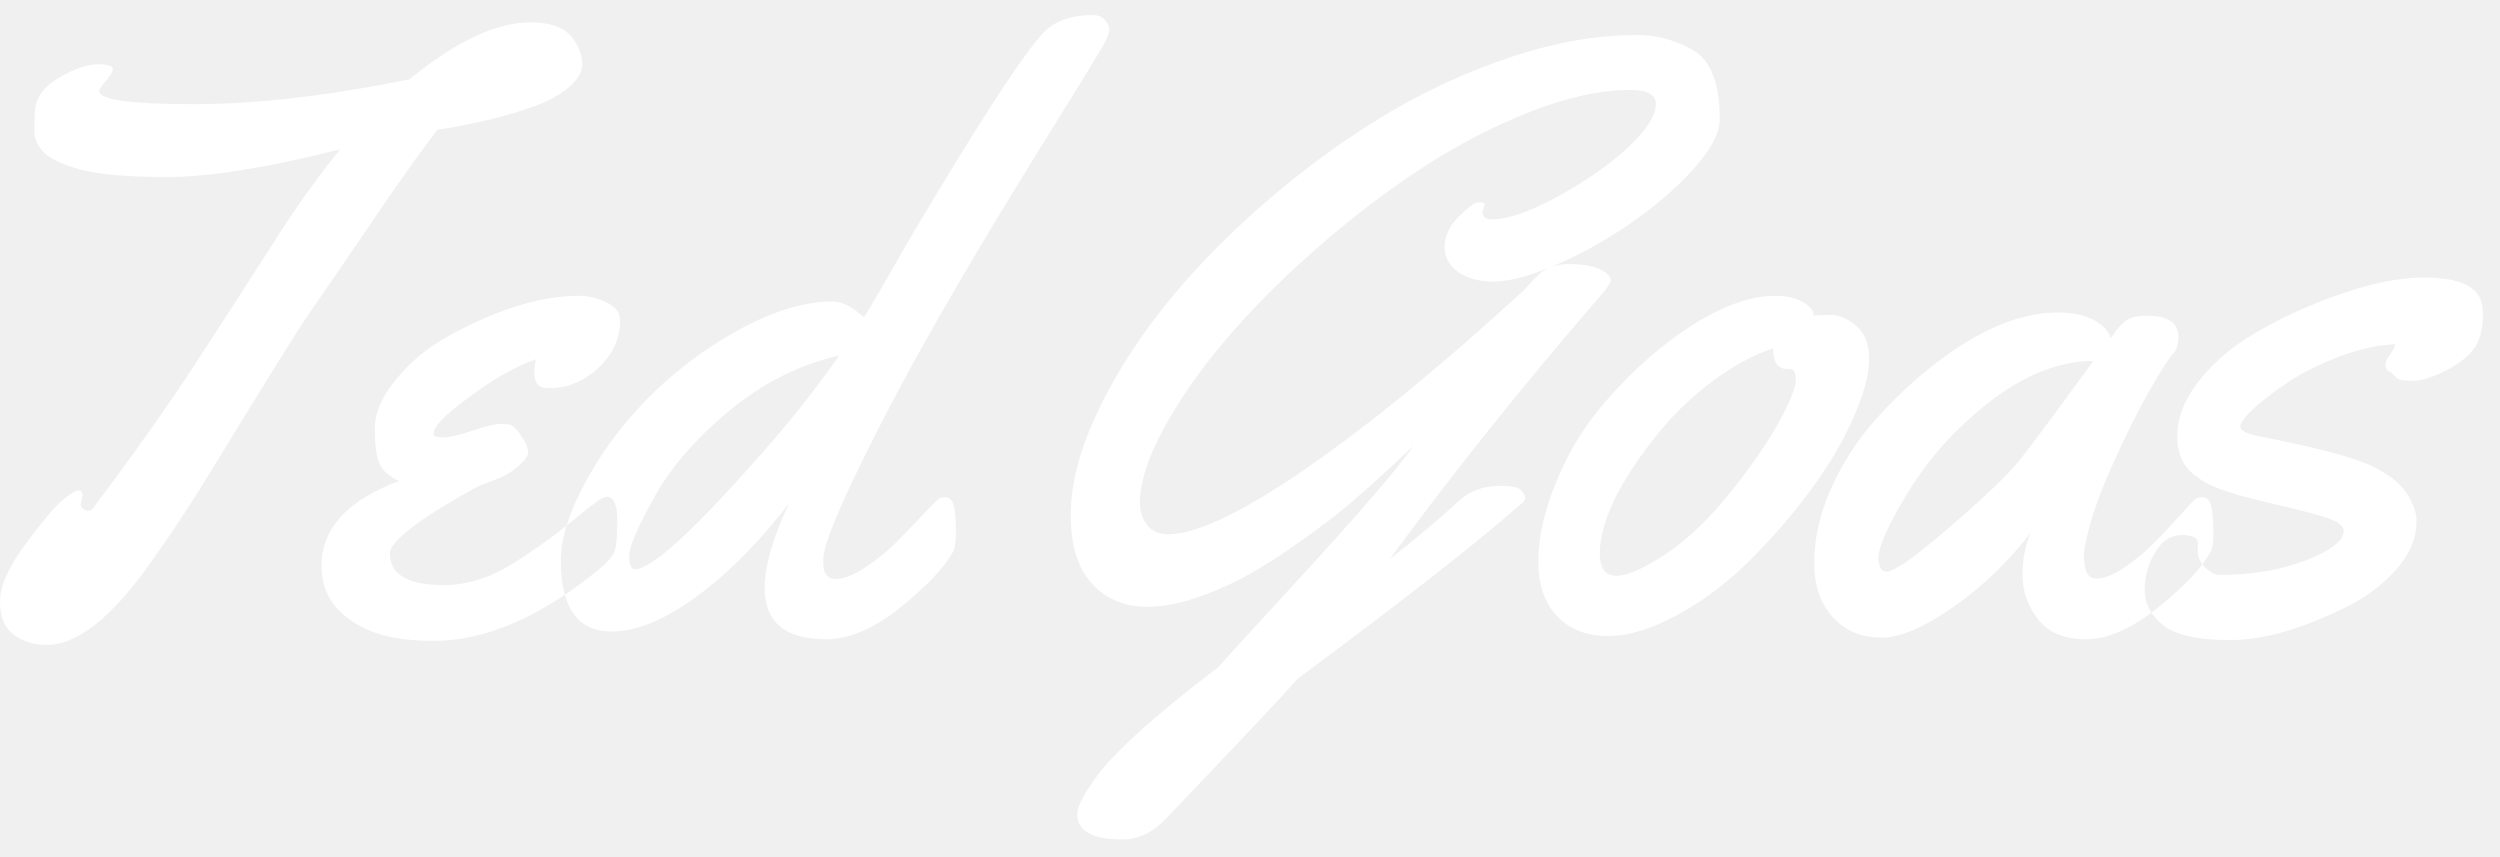
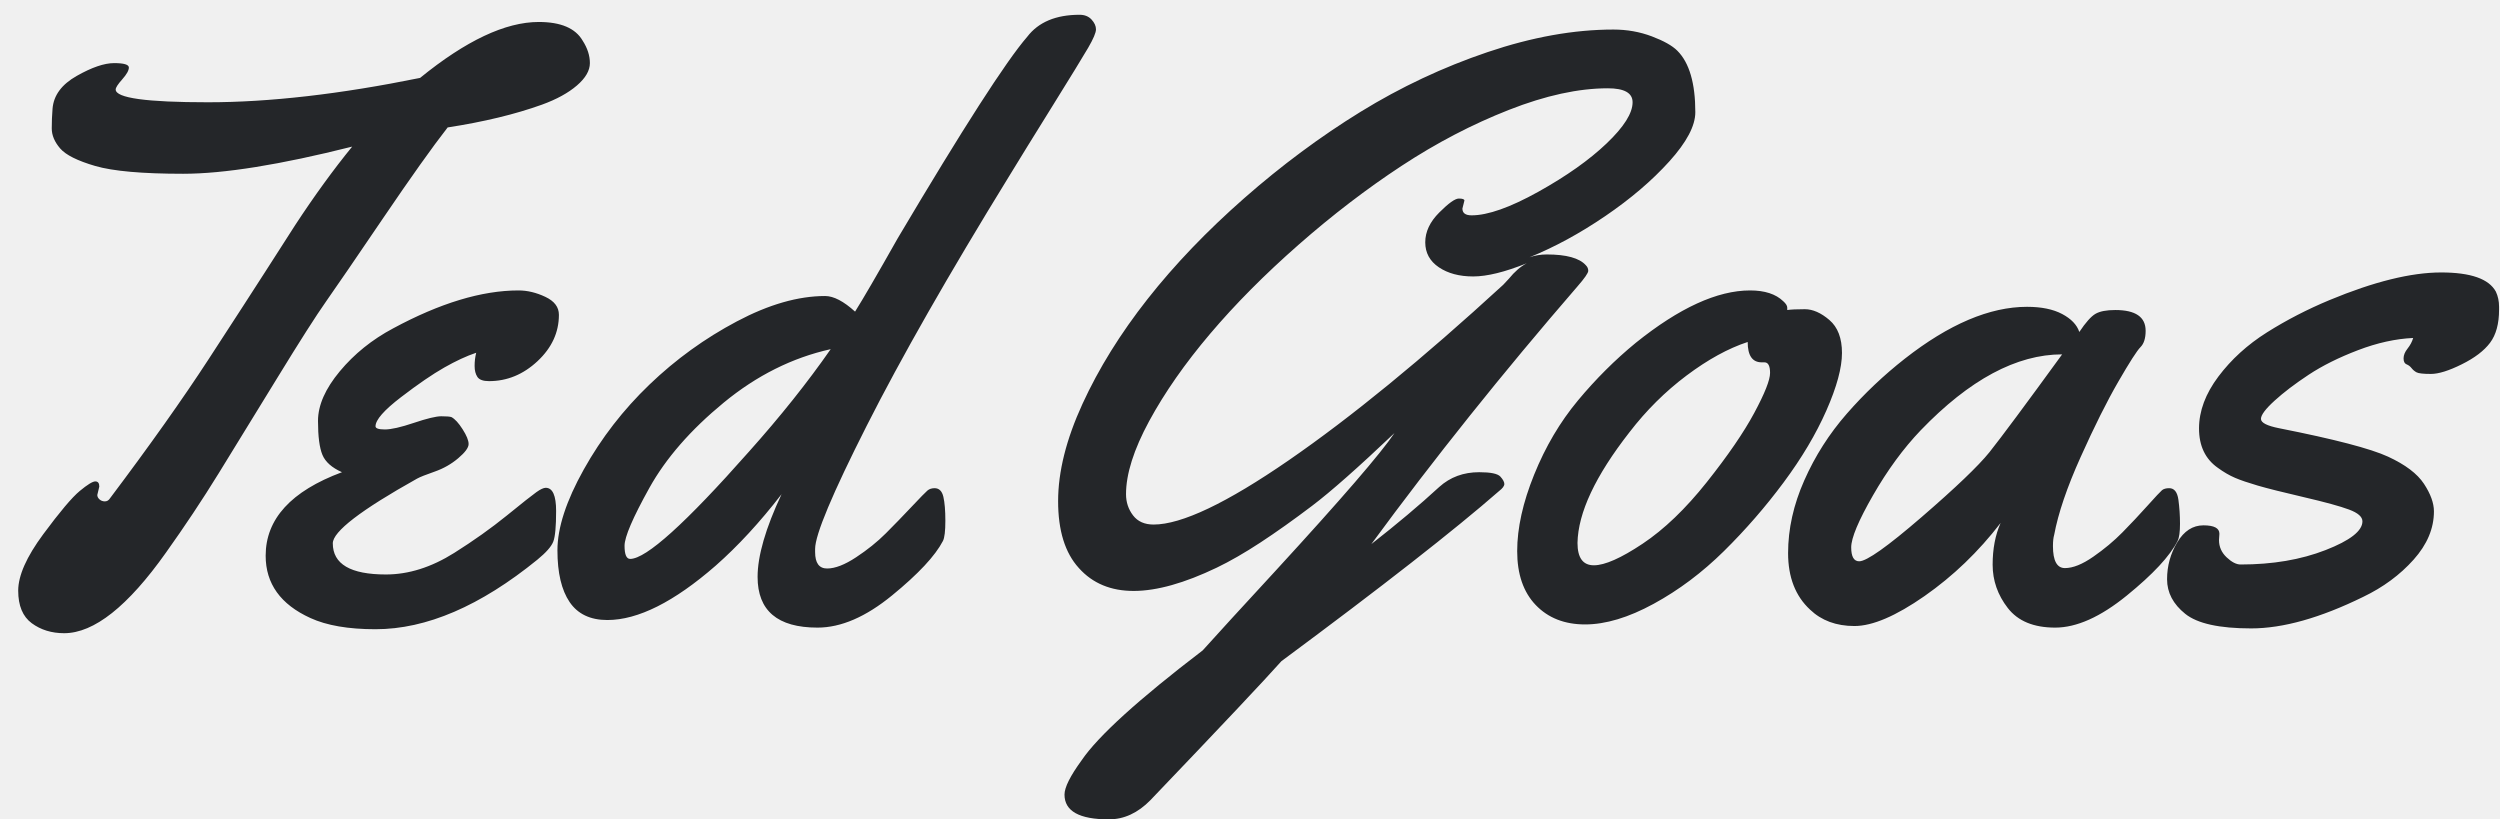
- <svg xmlns="http://www.w3.org/2000/svg" width="108px" height="37px" viewBox="0 0 108 37" version="1.1">
-   <defs />
+ <svg xmlns="http://www.w3.org/2000/svg" width="110px" height="36px" viewBox="0 0 110 36" version="1.1">
  <g id="Symbols" stroke="none" stroke-width="1" fill="none" fill-rule="evenodd">
-     <g id="nav" transform="translate(-20, -15)" fill="#FFFFFF">
-       <g id="nav/white" transform="translate(20, 9)">
-         <path d="M3.568,27.41 L3.48,27.779 C3.48,27.85 3.513,27.914 3.577,27.973 C3.642,28.031 3.721,28.061 3.814,28.061 C3.908,28.061 3.984,28.014 4.043,27.92 C5.789,25.6 7.236,23.558 8.385,21.794 C9.533,20.03 10.374,18.732 10.907,17.9 C11.44,17.068 11.865,16.406 12.182,15.914 C13.025,14.625 13.863,13.471 14.695,12.451 C11.531,13.248 9.053,13.646 7.26,13.646 C5.467,13.646 4.178,13.532 3.393,13.304 C2.607,13.075 2.092,12.817 1.846,12.53 C1.6,12.243 1.477,11.95 1.477,11.651 C1.477,11.353 1.488,11.063 1.512,10.781 C1.559,10.195 1.913,9.715 2.575,9.34 C3.237,8.965 3.785,8.777 4.219,8.777 C4.652,8.777 4.869,8.842 4.869,8.971 C4.869,9.1 4.772,9.272 4.579,9.489 C4.386,9.706 4.289,9.855 4.289,9.938 C4.289,10.313 5.643,10.5 8.35,10.5 C11.057,10.5 14.168,10.143 17.684,9.428 C19.699,7.787 21.439,6.967 22.904,6.967 C23.877,6.967 24.521,7.242 24.838,7.793 C25.049,8.121 25.154,8.449 25.154,8.777 C25.154,9.105 24.964,9.434 24.583,9.762 C24.202,10.09 23.689,10.371 23.045,10.605 C21.873,11.027 20.49,11.361 18.896,11.607 C18.229,12.463 17.282,13.793 16.058,15.598 C14.833,17.402 13.998,18.621 13.553,19.254 C13.107,19.887 12.39,21.012 11.399,22.629 C10.409,24.246 9.551,25.644 8.824,26.821 C8.098,27.999 7.324,29.162 6.504,30.311 C4.828,32.678 3.334,33.861 2.021,33.861 C1.471,33.861 0.996,33.715 0.598,33.422 C0.199,33.129 0,32.651 0,31.989 C0,31.327 0.366,30.501 1.099,29.511 C1.831,28.521 2.367,27.885 2.707,27.604 C3.047,27.322 3.275,27.182 3.393,27.182 C3.51,27.182 3.568,27.258 3.568,27.41 Z M26.791,19.852 C26.791,20.625 26.478,21.305 25.851,21.891 C25.224,22.477 24.512,22.77 23.715,22.77 C23.457,22.77 23.287,22.708 23.205,22.585 C23.123,22.462 23.082,22.301 23.082,22.102 C23.082,21.902 23.105,21.709 23.152,21.521 C22.73,21.662 22.262,21.879 21.746,22.172 C21.23,22.465 20.598,22.898 19.848,23.473 C19.098,24.047 18.723,24.475 18.723,24.756 C18.723,24.85 18.86,24.896 19.136,24.896 C19.411,24.896 19.836,24.8 20.41,24.606 C20.984,24.413 21.386,24.316 21.614,24.316 C21.843,24.316 21.992,24.328 22.062,24.352 C22.215,24.434 22.379,24.612 22.555,24.888 C22.73,25.163 22.818,25.38 22.818,25.538 C22.818,25.696 22.666,25.904 22.361,26.162 C22.057,26.42 21.711,26.616 21.324,26.751 C20.937,26.886 20.68,26.988 20.551,27.059 C18.078,28.441 16.842,29.391 16.842,29.906 C16.842,30.82 17.621,31.277 19.18,31.277 C20.176,31.277 21.178,30.961 22.186,30.328 C23.041,29.789 23.812,29.241 24.497,28.685 C25.183,28.128 25.616,27.785 25.798,27.656 C25.979,27.527 26.117,27.463 26.211,27.463 C26.516,27.463 26.668,27.803 26.668,28.482 C26.668,29.162 26.627,29.61 26.545,29.827 C26.463,30.044 26.229,30.311 25.842,30.627 C23.334,32.666 20.961,33.686 18.723,33.686 C17.527,33.686 16.572,33.521 15.857,33.193 C14.545,32.596 13.889,31.682 13.889,30.451 C13.889,28.834 15.008,27.609 17.246,26.777 C16.801,26.578 16.514,26.323 16.385,26.013 C16.256,25.702 16.191,25.204 16.191,24.519 C16.191,23.833 16.511,23.106 17.149,22.339 C17.788,21.571 18.57,20.941 19.496,20.449 C21.559,19.336 23.398,18.779 25.016,18.779 C25.402,18.779 25.795,18.873 26.193,19.061 C26.592,19.248 26.791,19.512 26.791,19.852 Z M47.201,6.65 C47.424,6.65 47.6,6.721 47.729,6.861 C47.857,7.002 47.922,7.146 47.922,7.292 C47.922,7.438 47.808,7.708 47.579,8.101 C47.351,8.493 46.826,9.349 46.006,10.667 C45.186,11.985 44.547,13.02 44.09,13.77 C41.43,18.094 39.344,21.75 37.832,24.738 C36.32,27.727 35.564,29.531 35.564,30.152 L35.564,30.293 C35.564,30.773 35.74,31.014 36.092,31.014 C36.443,31.014 36.868,30.85 37.366,30.521 C37.864,30.193 38.301,29.842 38.676,29.467 C39.051,29.092 39.429,28.702 39.81,28.298 C40.19,27.894 40.422,27.656 40.504,27.586 C40.586,27.516 40.691,27.48 40.82,27.48 C41.02,27.48 41.148,27.606 41.207,27.858 C41.266,28.11 41.295,28.462 41.295,28.913 C41.295,29.364 41.26,29.66 41.189,29.801 C40.85,30.457 40.103,31.257 38.948,32.2 C37.794,33.144 36.701,33.615 35.67,33.615 C33.912,33.615 33.033,32.871 33.033,31.383 C33.033,30.457 33.385,29.244 34.088,27.744 C33.139,28.975 32.172,30.023 31.188,30.891 C29.359,32.484 27.771,33.281 26.424,33.281 C25.674,33.281 25.12,33.018 24.763,32.49 C24.405,31.963 24.227,31.204 24.227,30.214 C24.227,29.224 24.613,28.037 25.387,26.654 C26.16,25.271 27.124,24.026 28.278,22.919 C29.433,21.812 30.713,20.886 32.119,20.142 C33.525,19.397 34.82,19.025 36.004,19.025 C36.379,19.025 36.818,19.254 37.322,19.711 C37.662,19.172 38.289,18.094 39.203,16.477 C42.074,11.637 43.973,8.684 44.898,7.617 C45.391,6.973 46.158,6.65 47.201,6.65 Z M36.25,21.363 C34.562,21.738 32.992,22.523 31.539,23.719 C30.086,24.914 28.996,26.165 28.27,27.472 C27.543,28.778 27.18,29.625 27.18,30.012 C27.18,30.398 27.262,30.592 27.426,30.592 C28.129,30.592 29.869,29.022 32.646,25.881 C34.029,24.334 35.23,22.828 36.25,21.363 Z M74.293,11.15 C74.293,11.748 73.912,12.469 73.15,13.312 C72.389,14.156 71.448,14.959 70.329,15.721 C69.21,16.482 68.1,17.086 66.998,17.531 C67.244,17.449 67.496,17.408 67.754,17.408 C68.621,17.408 69.195,17.566 69.477,17.883 C69.547,17.953 69.582,18.035 69.582,18.129 C69.582,18.223 69.424,18.451 69.107,18.814 C65.814,22.623 62.791,26.402 60.037,30.152 C61.162,29.273 62.158,28.436 63.025,27.639 C63.506,27.205 64.092,26.988 64.783,26.988 C65.287,26.988 65.598,27.053 65.715,27.182 C65.832,27.311 65.891,27.419 65.891,27.507 C65.891,27.595 65.814,27.697 65.662,27.814 C63.705,29.525 60.512,32.021 56.082,35.303 C55.32,36.158 53.398,38.197 50.316,41.42 C49.766,41.982 49.156,42.264 48.488,42.264 C47.187,42.264 46.537,41.9 46.537,41.174 C46.537,40.857 46.789,40.354 47.293,39.662 C48.02,38.596 49.795,36.984 52.619,34.828 C53.24,34.137 54.312,32.965 55.836,31.312 C58.719,28.172 60.459,26.156 61.057,25.266 C59.463,26.777 58.256,27.844 57.436,28.465 C56.615,29.086 55.856,29.625 55.159,30.082 C54.462,30.539 53.82,30.908 53.234,31.189 C50.398,32.549 48.377,32.555 47.17,31.207 C46.561,30.539 46.256,29.558 46.256,28.263 C46.256,26.968 46.613,25.541 47.328,23.982 C48.043,22.424 48.998,20.886 50.193,19.368 C51.389,17.851 52.807,16.371 54.447,14.93 C56.088,13.488 57.793,12.223 59.562,11.133 C61.332,10.043 63.195,9.167 65.152,8.505 C67.109,7.843 68.955,7.512 70.689,7.512 C71.287,7.512 71.85,7.611 72.377,7.811 C72.904,8.01 73.279,8.221 73.502,8.443 C74.029,8.971 74.293,9.873 74.293,11.15 Z M64.133,14.824 L64.045,15.176 C64.045,15.375 64.18,15.475 64.449,15.475 C65.164,15.475 66.143,15.129 67.385,14.438 C68.627,13.746 69.629,13.037 70.391,12.311 C71.152,11.584 71.533,10.98 71.533,10.5 C71.533,10.09 71.17,9.885 70.443,9.885 C69.154,9.885 67.704,10.201 66.093,10.834 C64.481,11.467 62.908,12.287 61.373,13.295 C59.838,14.303 58.326,15.46 56.838,16.767 C55.35,18.073 54.052,19.38 52.944,20.687 C51.837,21.993 50.943,23.273 50.264,24.527 C49.584,25.781 49.244,26.854 49.244,27.744 C49.244,28.096 49.347,28.406 49.552,28.676 C49.757,28.945 50.059,29.08 50.457,29.08 C51.688,29.08 53.671,28.137 56.407,26.25 C59.144,24.363 62.287,21.791 65.838,18.533 C65.885,18.486 65.967,18.398 66.084,18.27 C66.342,17.953 66.605,17.725 66.875,17.584 C65.914,17.971 65.129,18.164 64.52,18.164 C63.91,18.164 63.406,18.029 63.008,17.76 C62.609,17.49 62.41,17.124 62.41,16.661 C62.41,16.198 62.615,15.762 63.025,15.352 C63.436,14.941 63.723,14.736 63.887,14.736 C64.051,14.736 64.133,14.766 64.133,14.824 Z M79.111,19.605 C79.463,19.605 79.823,19.764 80.192,20.08 C80.562,20.396 80.746,20.88 80.746,21.53 C80.746,22.181 80.518,23.024 80.061,24.062 C79.604,25.099 78.977,26.153 78.18,27.226 C77.383,28.298 76.507,29.306 75.552,30.249 C74.597,31.192 73.565,31.966 72.458,32.569 C71.351,33.173 70.346,33.475 69.443,33.475 C68.541,33.475 67.817,33.19 67.272,32.622 C66.728,32.054 66.455,31.263 66.455,30.249 C66.455,29.235 66.704,28.113 67.202,26.883 C67.7,25.652 68.342,24.565 69.127,23.622 C69.912,22.679 70.762,21.832 71.676,21.082 C73.586,19.547 75.262,18.779 76.703,18.779 C77.348,18.779 77.834,18.937 78.162,19.254 C78.279,19.359 78.338,19.453 78.338,19.535 L78.338,19.641 C78.502,19.617 78.76,19.605 79.111,19.605 Z M77.336,21.943 L77.213,21.943 C76.803,21.943 76.598,21.645 76.598,21.047 C75.742,21.328 74.846,21.82 73.908,22.523 C72.971,23.227 72.133,24.059 71.395,25.02 C69.895,26.941 69.133,28.564 69.109,29.889 C69.109,30.545 69.35,30.873 69.83,30.873 C70.311,30.873 71.025,30.557 71.975,29.924 C72.924,29.291 73.864,28.389 74.796,27.217 C75.728,26.045 76.425,25.028 76.888,24.167 C77.351,23.306 77.582,22.72 77.582,22.409 C77.582,22.099 77.5,21.943 77.336,21.943 Z M92.771,19.641 C93.662,19.641 94.107,19.945 94.107,20.555 C94.107,20.883 94.031,21.123 93.879,21.275 C93.727,21.428 93.401,21.935 92.903,22.796 C92.405,23.657 91.854,24.759 91.251,26.101 C90.647,27.442 90.258,28.588 90.082,29.537 C90.047,29.654 90.029,29.818 90.029,30.029 C90.029,30.674 90.205,30.996 90.557,30.996 C90.908,30.996 91.324,30.829 91.805,30.495 C92.285,30.161 92.713,29.804 93.088,29.423 C93.463,29.042 93.829,28.652 94.187,28.254 C94.544,27.855 94.758,27.627 94.828,27.568 C94.898,27.51 95.004,27.48 95.145,27.48 C95.367,27.48 95.502,27.65 95.549,27.99 C95.596,28.33 95.619,28.682 95.619,29.045 C95.619,29.408 95.584,29.66 95.514,29.801 C95.174,30.469 94.427,31.271 93.272,32.209 C92.118,33.146 91.069,33.615 90.126,33.615 C89.183,33.615 88.488,33.328 88.043,32.754 C87.598,32.18 87.375,31.544 87.375,30.847 C87.375,30.149 87.492,29.537 87.727,29.01 C86.754,30.275 85.638,31.348 84.378,32.227 C83.118,33.105 82.09,33.545 81.293,33.545 C80.496,33.545 79.846,33.305 79.342,32.824 C78.697,32.227 78.375,31.397 78.375,30.337 C78.375,29.276 78.612,28.21 79.087,27.138 C79.562,26.065 80.186,25.087 80.959,24.202 C81.732,23.317 82.582,22.512 83.508,21.785 C85.453,20.262 87.246,19.5 88.887,19.5 C89.52,19.5 90.035,19.605 90.434,19.816 C90.832,20.027 91.084,20.291 91.189,20.607 C91.471,20.186 91.708,19.919 91.901,19.808 C92.095,19.696 92.385,19.641 92.771,19.641 Z M90.434,21.592 C88.43,21.592 86.355,22.705 84.211,24.932 C83.449,25.729 82.749,26.684 82.11,27.797 C81.472,28.91 81.152,29.672 81.152,30.082 C81.152,30.492 81.27,30.697 81.504,30.697 C81.832,30.697 82.746,30.05 84.246,28.755 C85.746,27.46 86.742,26.508 87.234,25.898 C87.773,25.219 88.84,23.783 90.434,21.592 Z M94.953,29.484 L94.936,29.766 C94.936,30.059 95.047,30.311 95.27,30.521 C95.492,30.732 95.697,30.838 95.885,30.838 C97.291,30.838 98.536,30.627 99.62,30.205 C100.704,29.783 101.246,29.361 101.246,28.939 C101.246,28.74 101.05,28.567 100.657,28.421 C100.265,28.274 99.603,28.093 98.671,27.876 C97.739,27.659 97.063,27.489 96.641,27.366 C96.219,27.243 95.885,27.129 95.639,27.023 C95.393,26.918 95.141,26.771 94.883,26.584 C94.332,26.197 94.057,25.62 94.057,24.853 C94.057,24.085 94.341,23.323 94.909,22.567 C95.478,21.812 96.189,21.164 97.045,20.625 C97.9,20.086 98.82,19.611 99.805,19.201 C101.75,18.393 103.385,17.988 104.709,17.988 C106.01,17.988 106.812,18.27 107.117,18.832 C107.211,19.031 107.258,19.254 107.258,19.5 L107.258,19.623 C107.258,20.244 107.126,20.73 106.862,21.082 C106.599,21.434 106.183,21.75 105.614,22.031 C105.046,22.313 104.595,22.453 104.261,22.453 C103.927,22.453 103.716,22.43 103.628,22.383 C103.54,22.336 103.467,22.274 103.408,22.198 C103.35,22.122 103.276,22.066 103.188,22.031 C103.101,21.996 103.057,21.908 103.057,21.768 C103.057,21.627 103.115,21.483 103.232,21.337 C103.35,21.19 103.432,21.035 103.479,20.871 C102.705,20.906 101.896,21.085 101.053,21.407 C100.209,21.729 99.485,22.09 98.882,22.488 C98.278,22.887 97.777,23.268 97.379,23.631 C96.98,23.994 96.781,24.261 96.781,24.431 C96.781,24.601 97.051,24.738 97.59,24.844 C100.016,25.324 101.609,25.74 102.371,26.092 C103.133,26.443 103.66,26.842 103.953,27.287 C104.246,27.732 104.393,28.137 104.393,28.5 C104.393,29.25 104.094,29.959 103.496,30.627 C102.898,31.295 102.16,31.84 101.281,32.262 C99.395,33.188 97.751,33.65 96.351,33.65 C94.95,33.65 93.983,33.437 93.45,33.009 C92.917,32.581 92.65,32.074 92.65,31.488 C92.65,30.902 92.8,30.36 93.099,29.862 C93.397,29.364 93.781,29.115 94.25,29.115 C94.719,29.115 94.953,29.238 94.953,29.484 Z" id="tg-sig-logo" />
-       </g>
+     <g id="tg-sig-logo" fill="#242629">
+       <path d="M4.369,21.41 L4.281,21.779 C4.281,21.85 4.313,21.914 4.378,21.973 C4.442,22.031 4.521,22.061 4.615,22.061 C4.709,22.061 4.785,22.014 4.844,21.92 C6.59,19.6 8.037,17.558 9.186,15.794 C10.334,14.03 11.175,12.732 11.708,11.9 C12.241,11.068 12.666,10.406 12.982,9.914 C13.826,8.625 14.664,7.471 15.496,6.451 C12.332,7.248 9.854,7.646 8.061,7.646 C6.268,7.646 4.979,7.532 4.193,7.304 C3.408,7.075 2.893,6.817 2.646,6.53 C2.4,6.243 2.277,5.95 2.277,5.651 C2.277,5.353 2.289,5.063 2.312,4.781 C2.359,4.195 2.714,3.715 3.376,3.34 C4.038,2.965 4.586,2.777 5.02,2.777 C5.453,2.777 5.67,2.842 5.67,2.971 C5.67,3.1 5.573,3.272 5.38,3.489 C5.187,3.706 5.09,3.855 5.09,3.938 C5.09,4.313 6.443,4.5 9.15,4.5 C11.857,4.5 14.969,4.143 18.484,3.428 C20.5,1.787 22.24,0.967 23.705,0.967 C24.678,0.967 25.322,1.242 25.639,1.793 C25.85,2.121 25.955,2.449 25.955,2.777 C25.955,3.105 25.765,3.434 25.384,3.762 C25.003,4.09 24.49,4.371 23.846,4.605 C22.674,5.027 21.291,5.361 19.697,5.607 C19.029,6.463 18.083,7.793 16.858,9.598 C15.634,11.402 14.799,12.621 14.354,13.254 C13.908,13.887 13.19,15.012 12.2,16.629 C11.21,18.246 10.352,19.644 9.625,20.821 C8.898,21.999 8.125,23.162 7.305,24.311 C5.629,26.678 4.135,27.861 2.822,27.861 C2.271,27.861 1.797,27.715 1.398,27.422 C1,27.129 0.801,26.651 0.801,25.989 C0.801,25.327 1.167,24.501 1.899,23.511 C2.632,22.521 3.168,21.885 3.508,21.604 C3.848,21.322 4.076,21.182 4.193,21.182 C4.311,21.182 4.369,21.258 4.369,21.41 Z M24.592,13.852 C24.592,14.625 24.278,15.305 23.651,15.891 C23.024,16.477 22.313,16.77 21.516,16.77 C21.258,16.77 21.088,16.708 21.006,16.585 C20.924,16.462 20.883,16.301 20.883,16.102 C20.883,15.902 20.906,15.709 20.953,15.521 C20.531,15.662 20.063,15.879 19.547,16.172 C19.031,16.465 18.398,16.898 17.648,17.473 C16.898,18.047 16.523,18.475 16.523,18.756 C16.523,18.85 16.661,18.896 16.937,18.896 C17.212,18.896 17.637,18.8 18.211,18.606 C18.785,18.413 19.187,18.316 19.415,18.316 C19.644,18.316 19.793,18.328 19.863,18.352 C20.016,18.434 20.18,18.612 20.355,18.888 C20.531,19.163 20.619,19.38 20.619,19.538 C20.619,19.696 20.467,19.904 20.162,20.162 C19.857,20.42 19.512,20.616 19.125,20.751 C18.738,20.886 18.48,20.988 18.352,21.059 C15.879,22.441 14.643,23.391 14.643,23.906 C14.643,24.82 15.422,25.277 16.98,25.277 C17.977,25.277 18.979,24.961 19.986,24.328 C20.842,23.789 21.612,23.241 22.298,22.685 C22.983,22.128 23.417,21.785 23.599,21.656 C23.78,21.527 23.918,21.463 24.012,21.463 C24.316,21.463 24.469,21.803 24.469,22.482 C24.469,23.162 24.428,23.61 24.346,23.827 C24.264,24.044 24.029,24.311 23.643,24.627 C21.135,26.666 18.762,27.686 16.523,27.686 C15.328,27.686 14.373,27.521 13.658,27.193 C12.346,26.596 11.689,25.682 11.689,24.451 C11.689,22.834 12.809,21.609 15.047,20.777 C14.602,20.578 14.314,20.323 14.186,20.013 C14.057,19.702 13.992,19.204 13.992,18.519 C13.992,17.833 14.312,17.106 14.95,16.339 C15.589,15.571 16.371,14.941 17.297,14.449 C19.359,13.336 21.199,12.779 22.816,12.779 C23.203,12.779 23.596,12.873 23.994,13.061 C24.393,13.248 24.592,13.512 24.592,13.852 Z M47.502,0.65 C47.725,0.65 47.9,0.721 48.029,0.861 C48.158,1.002 48.223,1.146 48.223,1.292 C48.223,1.438 48.108,1.708 47.88,2.101 C47.651,2.493 47.127,3.349 46.307,4.667 C45.486,5.985 44.848,7.02 44.391,7.77 C41.73,12.094 39.645,15.75 38.133,18.738 C36.621,21.727 35.865,23.531 35.865,24.152 L35.865,24.293 C35.865,24.773 36.041,25.014 36.393,25.014 C36.744,25.014 37.169,24.85 37.667,24.521 C38.165,24.193 38.602,23.842 38.977,23.467 C39.352,23.092 39.729,22.702 40.11,22.298 C40.491,21.894 40.723,21.656 40.805,21.586 C40.887,21.516 40.992,21.48 41.121,21.48 C41.32,21.48 41.449,21.606 41.508,21.858 C41.566,22.11 41.596,22.462 41.596,22.913 C41.596,23.364 41.561,23.66 41.49,23.801 C41.15,24.457 40.403,25.257 39.249,26.2 C38.095,27.144 37.002,27.615 35.971,27.615 C34.213,27.615 33.334,26.871 33.334,25.383 C33.334,24.457 33.686,23.244 34.389,21.744 C33.439,22.975 32.473,24.023 31.488,24.891 C29.66,26.484 28.072,27.281 26.725,27.281 C25.975,27.281 25.421,27.018 25.063,26.49 C24.706,25.963 24.527,25.204 24.527,24.214 C24.527,23.224 24.914,22.037 25.688,20.654 C26.461,19.271 27.425,18.026 28.579,16.919 C29.733,15.812 31.014,14.886 32.42,14.142 C33.826,13.397 35.121,13.025 36.305,13.025 C36.68,13.025 37.119,13.254 37.623,13.711 C37.963,13.172 38.59,12.094 39.504,10.477 C42.375,5.637 44.273,2.684 45.199,1.617 C45.691,0.973 46.459,0.65 47.502,0.65 Z M36.551,15.363 C34.863,15.738 33.293,16.523 31.84,17.719 C30.387,18.914 29.297,20.165 28.57,21.472 C27.844,22.778 27.48,23.625 27.48,24.012 C27.48,24.398 27.562,24.592 27.727,24.592 C28.43,24.592 30.17,23.022 32.947,19.881 C34.33,18.334 35.531,16.828 36.551,15.363 Z M74.594,4.939 C74.594,5.536 74.213,6.257 73.451,7.101 C72.689,7.945 71.749,8.747 70.63,9.509 C69.511,10.271 68.4,10.874 67.299,11.32 C67.545,11.237 67.797,11.196 68.055,11.196 C68.922,11.196 69.496,11.355 69.777,11.671 C69.848,11.741 69.883,11.823 69.883,11.917 C69.883,12.011 69.725,12.239 69.408,12.603 C66.115,16.411 63.092,20.191 60.338,23.941 C61.463,23.062 62.459,22.224 63.326,21.427 C63.807,20.993 64.393,20.777 65.084,20.777 C65.588,20.777 65.898,20.841 66.016,20.97 C66.133,21.099 66.191,21.207 66.191,21.295 C66.191,21.383 66.115,21.486 65.963,21.603 C64.006,23.314 60.813,25.81 56.383,29.091 C55.621,29.946 53.699,31.986 50.617,35.208 C50.066,35.771 49.457,36.052 48.789,36.052 C47.488,36.052 46.838,35.689 46.838,34.962 C46.838,34.646 47.09,34.142 47.594,33.45 C48.32,32.384 50.096,30.773 52.92,28.616 C53.541,27.925 54.613,26.753 56.137,25.101 C59.02,21.96 60.76,19.945 61.357,19.054 C59.764,20.566 58.557,21.632 57.736,22.253 C56.916,22.874 56.157,23.413 55.46,23.87 C54.763,24.327 54.121,24.696 53.535,24.978 C50.699,26.337 48.678,26.343 47.471,24.995 C46.861,24.327 46.557,23.346 46.557,22.051 C46.557,20.756 46.914,19.329 47.629,17.771 C48.344,16.212 49.299,14.674 50.494,13.156 C51.689,11.639 53.107,10.159 54.748,8.718 C56.389,7.277 58.094,6.011 59.863,4.921 C61.633,3.831 63.496,2.955 65.453,2.293 C67.41,1.631 69.256,1.3 70.99,1.3 C71.588,1.3 72.15,1.4 72.678,1.599 C73.205,1.798 73.58,2.009 73.803,2.232 C74.33,2.759 74.594,3.661 74.594,4.939 Z M64.434,8.824 L64.346,9.176 C64.346,9.375 64.48,9.475 64.75,9.475 C65.465,9.475 66.443,9.129 67.686,8.438 C68.928,7.746 69.93,7.037 70.691,6.311 C71.453,5.584 71.834,4.98 71.834,4.5 C71.834,4.09 71.471,3.885 70.744,3.885 C69.455,3.885 68.005,4.201 66.394,4.834 C64.782,5.467 63.209,6.287 61.674,7.295 C60.139,8.303 58.627,9.46 57.139,10.767 C55.65,12.073 54.353,13.38 53.245,14.687 C52.138,15.993 51.244,17.273 50.564,18.527 C49.885,19.781 49.545,20.854 49.545,21.744 C49.545,22.096 49.647,22.406 49.853,22.676 C50.058,22.945 50.359,23.08 50.758,23.08 C51.988,23.08 53.972,22.137 56.708,20.25 C59.444,18.363 62.588,15.791 66.139,12.533 C66.186,12.486 66.268,12.398 66.385,12.27 C66.643,11.953 66.906,11.725 67.176,11.584 C66.215,11.971 65.43,12.164 64.82,12.164 C64.211,12.164 63.707,12.029 63.309,11.76 C62.91,11.49 62.711,11.124 62.711,10.661 C62.711,10.198 62.916,9.762 63.326,9.352 C63.736,8.941 64.023,8.736 64.188,8.736 C64.352,8.736 64.434,8.766 64.434,8.824 Z M79.412,13.605 C79.764,13.605 80.124,13.764 80.493,14.08 C80.862,14.396 81.047,14.88 81.047,15.53 C81.047,16.181 80.818,17.024 80.361,18.062 C79.904,19.099 79.277,20.153 78.48,21.226 C77.684,22.298 76.808,23.306 75.853,24.249 C74.897,25.192 73.866,25.966 72.759,26.569 C71.651,27.173 70.646,27.475 69.744,27.475 C68.842,27.475 68.118,27.19 67.573,26.622 C67.028,26.054 66.756,25.263 66.756,24.249 C66.756,23.235 67.005,22.113 67.503,20.883 C68.001,19.652 68.643,18.565 69.428,17.622 C70.213,16.679 71.062,15.832 71.977,15.082 C73.887,13.547 75.562,12.779 77.004,12.779 C77.648,12.779 78.135,12.937 78.463,13.254 C78.58,13.359 78.639,13.453 78.639,13.535 L78.639,13.641 C78.803,13.617 79.061,13.605 79.412,13.605 Z M77.637,15.943 L77.514,15.943 C77.104,15.943 76.898,15.645 76.898,15.047 C76.043,15.328 75.146,15.82 74.209,16.523 C73.271,17.227 72.434,18.059 71.695,19.02 C70.195,20.941 69.434,22.564 69.41,23.889 C69.41,24.545 69.65,24.873 70.131,24.873 C70.611,24.873 71.326,24.557 72.275,23.924 C73.225,23.291 74.165,22.389 75.097,21.217 C76.028,20.045 76.726,19.028 77.188,18.167 C77.651,17.306 77.883,16.72 77.883,16.409 C77.883,16.099 77.801,15.943 77.637,15.943 Z M93.072,13.641 C93.963,13.641 94.408,13.945 94.408,14.555 C94.408,14.883 94.332,15.123 94.18,15.275 C94.027,15.428 93.702,15.935 93.204,16.796 C92.706,17.657 92.155,18.759 91.552,20.101 C90.948,21.442 90.559,22.588 90.383,23.537 C90.348,23.654 90.33,23.818 90.33,24.029 C90.33,24.674 90.506,24.996 90.857,24.996 C91.209,24.996 91.625,24.829 92.105,24.495 C92.586,24.161 93.014,23.804 93.389,23.423 C93.764,23.042 94.13,22.652 94.487,22.254 C94.845,21.855 95.059,21.627 95.129,21.568 C95.199,21.51 95.305,21.48 95.445,21.48 C95.668,21.48 95.803,21.65 95.85,21.99 C95.896,22.33 95.92,22.682 95.92,23.045 C95.92,23.408 95.885,23.66 95.814,23.801 C95.475,24.469 94.728,25.271 93.573,26.209 C92.419,27.146 91.37,27.615 90.427,27.615 C89.483,27.615 88.789,27.328 88.344,26.754 C87.898,26.18 87.676,25.544 87.676,24.847 C87.676,24.149 87.793,23.537 88.027,23.01 C87.055,24.275 85.938,25.348 84.679,26.227 C83.419,27.105 82.391,27.545 81.594,27.545 C80.797,27.545 80.146,27.305 79.643,26.824 C78.998,26.227 78.676,25.397 78.676,24.337 C78.676,23.276 78.913,22.21 79.388,21.138 C79.862,20.065 80.486,19.087 81.26,18.202 C82.033,17.317 82.883,16.512 83.809,15.785 C85.754,14.262 87.547,13.5 89.188,13.5 C89.82,13.5 90.336,13.605 90.734,13.816 C91.133,14.027 91.385,14.291 91.49,14.607 C91.771,14.186 92.009,13.919 92.202,13.808 C92.396,13.696 92.686,13.641 93.072,13.641 Z M90.734,15.592 C88.73,15.592 86.656,16.705 84.512,18.932 C83.75,19.729 83.05,20.684 82.411,21.797 C81.772,22.91 81.453,23.672 81.453,24.082 C81.453,24.492 81.57,24.697 81.805,24.697 C82.133,24.697 83.047,24.05 84.547,22.755 C86.047,21.46 87.043,20.508 87.535,19.898 C88.074,19.219 89.141,17.783 90.734,15.592 Z M97.654,23.484 L97.636,23.766 C97.636,24.059 97.748,24.311 97.97,24.521 C98.193,24.732 98.398,24.838 98.586,24.838 C99.992,24.838 101.237,24.627 102.321,24.205 C103.405,23.783 103.947,23.361 103.947,22.939 C103.947,22.74 103.751,22.567 103.358,22.421 C102.965,22.274 102.303,22.093 101.372,21.876 C100.44,21.659 99.763,21.489 99.341,21.366 C98.92,21.243 98.586,21.129 98.339,21.023 C98.093,20.918 97.841,20.771 97.584,20.584 C97.033,20.197 96.757,19.62 96.757,18.853 C96.757,18.085 97.042,17.323 97.61,16.567 C98.178,15.812 98.89,15.164 99.746,14.625 C100.601,14.086 101.521,13.611 102.505,13.201 C104.451,12.393 106.086,11.988 107.41,11.988 C108.711,11.988 109.513,12.27 109.818,12.832 C109.912,13.031 109.959,13.254 109.959,13.5 L109.959,13.623 C109.959,14.244 109.827,14.73 109.563,15.082 C109.299,15.434 108.883,15.75 108.315,16.031 C107.747,16.313 107.296,16.453 106.962,16.453 C106.628,16.453 106.417,16.43 106.329,16.383 C106.241,16.336 106.168,16.274 106.109,16.198 C106.05,16.122 105.977,16.066 105.889,16.031 C105.801,15.996 105.757,15.908 105.757,15.768 C105.757,15.627 105.816,15.483 105.933,15.337 C106.05,15.19 106.132,15.035 106.179,14.871 C105.406,14.906 104.597,15.085 103.754,15.407 C102.91,15.729 102.186,16.09 101.583,16.488 C100.979,16.887 100.478,17.268 100.08,17.631 C99.681,17.994 99.482,18.261 99.482,18.431 C99.482,18.601 99.752,18.738 100.291,18.844 C102.716,19.324 104.31,19.74 105.072,20.092 C105.834,20.443 106.361,20.842 106.654,21.287 C106.947,21.732 107.093,22.137 107.093,22.5 C107.093,23.25 106.795,23.959 106.197,24.627 C105.599,25.295 104.861,25.84 103.982,26.262 C102.095,27.188 100.452,27.65 99.051,27.65 C97.651,27.65 96.684,27.437 96.151,27.009 C95.618,26.581 95.351,26.074 95.351,25.488 C95.351,24.902 95.501,24.36 95.799,23.862 C96.098,23.364 96.482,23.115 96.951,23.115 C97.42,23.115 97.654,23.238 97.654,23.484 Z" />
    </g>
  </g>
</svg>
